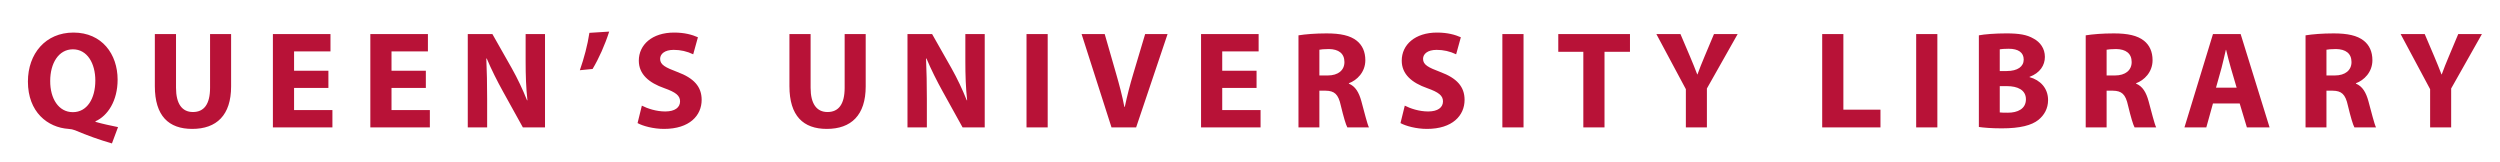
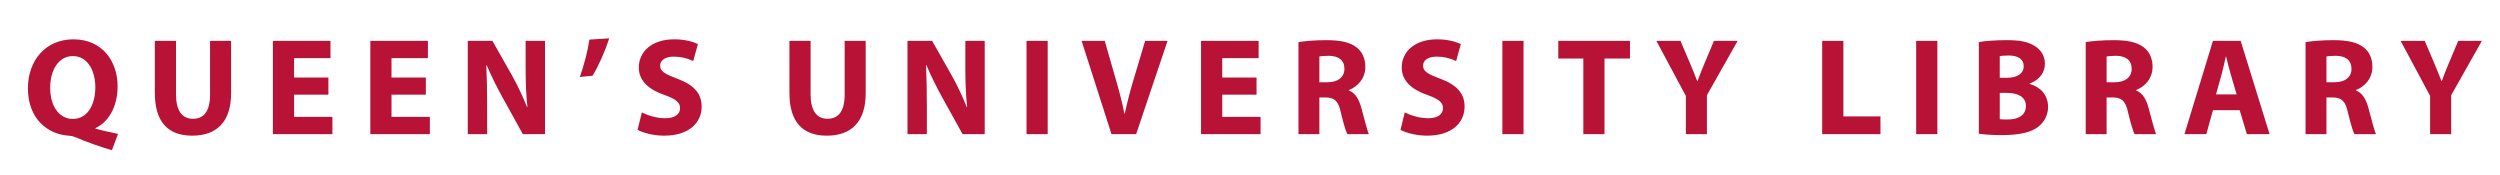
- <svg xmlns="http://www.w3.org/2000/svg" xmlns:xlink="http://www.w3.org/1999/xlink" width="433.5" height="28" viewBox="0 0 433.5 28">
+ <svg xmlns="http://www.w3.org/2000/svg" width="400" height="28" viewBox="0 0 433.5 28">
  <defs>
    <path id="a" d="M0 0h433.5v28H0z" />
  </defs>
-   <clipPath id="b">
-     <use xlink:href="#a" overflow="visible" />
-   </clipPath>
  <path d="M19.41 24.872a55.998 55.998 0 0 1-6.385-2.279 3.59 3.59 0 0 0-1.128-.241c-3.648-.24-7.057-2.928-7.057-8.209 0-4.847 3.072-8.496 7.897-8.496 4.945 0 7.657 3.744 7.657 8.16 0 3.673-1.704 6.266-3.84 7.225v.097c1.248.36 2.64.647 3.912.912l-1.056 2.831zm-6.769-5.425c2.448 0 3.889-2.328 3.889-5.496 0-2.952-1.393-5.4-3.889-5.4S8.705 11 8.705 14.023c-.024 3.072 1.464 5.424 3.912 5.424h.024zm17.88-13.536v9.312c0 2.785 1.056 4.201 2.928 4.201 1.921 0 2.976-1.344 2.976-4.201V5.911h3.649v9.073c0 4.992-2.52 7.368-6.745 7.368-4.08 0-6.48-2.256-6.48-7.416V5.911h3.672zm26.424 9.336h-5.953v3.841h6.649v3H47.32V5.911h9.985v3h-6.313v3.36h5.953zm16.896 0h-5.953v3.841h6.649v3H64.216V5.911h9.985v3h-6.313v3.36h5.953zm7.27 6.841V5.911h4.272l3.361 5.928a46.974 46.974 0 0 1 2.64 5.544h.072c-.24-2.136-.312-4.32-.312-6.768V5.911h3.361v16.177h-3.841l-3.456-6.24c-.96-1.729-2.016-3.817-2.808-5.713l-.073.024c.097 2.136.144 4.417.144 7.056v4.873h-3.36zm24.523-16.609c-.744 2.328-1.8 4.68-2.88 6.48l-2.208.216c.72-2.064 1.344-4.368 1.656-6.48l3.432-.216zm5.664 12.84c.984.505 2.496 1.009 4.057 1.009 1.679 0 2.568-.697 2.568-1.752 0-1.009-.769-1.585-2.712-2.281-2.689-.936-4.441-2.424-4.441-4.775 0-2.761 2.304-4.873 6.121-4.873 1.824 0 3.168.384 4.128.816l-.816 2.953a7.677 7.677 0 0 0-3.384-.769c-1.584 0-2.353.72-2.353 1.561 0 1.031.913 1.488 3 2.28 2.857 1.056 4.201 2.544 4.201 4.824 0 2.712-2.088 5.04-6.529 5.04-1.848 0-3.672-.504-4.584-1.008l.744-3.025zm29.261-12.408v9.312c0 2.785 1.056 4.201 2.928 4.201 1.921 0 2.976-1.344 2.976-4.201V5.911h3.649v9.073c0 4.992-2.52 7.368-6.745 7.368-4.08 0-6.48-2.256-6.48-7.416V5.911h3.672zm16.799 16.177V5.911h4.272l3.361 5.928a46.974 46.974 0 0 1 2.64 5.544h.072c-.24-2.136-.312-4.32-.312-6.768V5.911h3.36v16.177h-3.84l-3.456-6.24c-.96-1.729-2.016-3.817-2.808-5.713l-.073.024c.097 2.136.144 4.417.144 7.056v4.873h-3.36zm20.64-16.177h3.672v16.177h-3.672zm14.736 16.177l-5.185-16.177h4.009l1.968 6.84c.552 1.921 1.056 3.769 1.44 5.784h.072a70.788 70.788 0 0 1 1.465-5.712l2.064-6.912h3.888l-5.449 16.177h-4.272zm25.153-6.841h-5.953v3.841h6.648v3h-10.32V5.911h9.984v3h-6.312v3.36h5.953zm7.27-9.12c1.176-.192 2.929-.336 4.873-.336 2.399 0 4.08.359 5.231 1.272.961.768 1.488 1.896 1.488 3.384 0 2.065-1.464 3.481-2.855 3.985v.072c1.128.455 1.752 1.535 2.16 3.023.504 1.824 1.008 3.937 1.319 4.561h-3.744c-.264-.48-.647-1.776-1.128-3.769-.432-2.017-1.128-2.567-2.617-2.592h-1.104v6.36h-3.624V6.127zm3.624 6.96h1.439c1.825 0 2.905-.912 2.905-2.328 0-1.488-1.008-2.232-2.688-2.256-.888 0-1.392.072-1.656.12v4.464zm14.808 5.232c.984.505 2.496 1.009 4.057 1.009 1.68 0 2.568-.697 2.568-1.752 0-1.009-.769-1.585-2.713-2.281-2.688-.936-4.44-2.424-4.44-4.775 0-2.761 2.305-4.873 6.121-4.873 1.824 0 3.168.384 4.128.816l-.815 2.953a7.677 7.677 0 0 0-3.384-.769c-1.584 0-2.354.72-2.354 1.561 0 1.031.912 1.488 3.001 2.28 2.855 1.056 4.2 2.544 4.2 4.824 0 2.712-2.089 5.04-6.528 5.04-1.849 0-3.673-.504-4.585-1.008l.744-3.025zm16.92-12.408h3.673v16.177h-3.673zm14.04 3.072h-4.344V5.911h12.433v3.072h-4.416v13.105h-3.673zm17.779 13.105v-6.625l-5.112-9.552h4.177l1.656 3.888c.504 1.176.84 2.04 1.248 3.096h.048c.36-1.008.744-1.944 1.224-3.096l1.633-3.888h4.104l-5.329 9.433v6.744h-3.649zm23.64-16.177h3.673v13.105h6.432v3.072h-10.105zm16.296 0h3.674v16.177h-3.674zm10.871.215c.96-.192 2.904-.336 4.728-.336 2.233 0 3.602.216 4.777.913 1.128.6 1.944 1.704 1.944 3.168 0 1.44-.84 2.784-2.664 3.456v.048c1.848.504 3.216 1.896 3.216 3.984 0 1.465-.672 2.616-1.68 3.433-1.177.937-3.145 1.464-6.36 1.464-1.801 0-3.145-.12-3.961-.24V6.126zm3.624 6.192h1.2c1.921 0 2.952-.791 2.952-1.991 0-1.225-.936-1.873-2.592-1.873-.792 0-1.249.049-1.561.097v3.767zm0 7.178c.36.047.793.047 1.417.047 1.655 0 3.12-.647 3.12-2.328 0-1.631-1.465-2.279-3.288-2.279h-1.249v4.56zm14.904-13.369c1.176-.192 2.929-.336 4.873-.336 2.399 0 4.08.359 5.232 1.272.96.768 1.487 1.896 1.487 3.384 0 2.065-1.464 3.481-2.855 3.985v.072c1.128.455 1.752 1.535 2.16 3.023.504 1.824 1.008 3.937 1.319 4.561h-3.744c-.264-.48-.647-1.776-1.128-3.769-.432-2.017-1.128-2.567-2.617-2.592h-1.104v6.36h-3.624V6.127zm3.624 6.96h1.44c1.824 0 2.904-.912 2.904-2.328 0-1.488-1.008-2.232-2.688-2.256-.888 0-1.392.072-1.656.12v4.464zm18.441 4.849l-1.152 4.152h-3.792l4.944-16.178h4.801l5.016 16.178h-3.936l-1.249-4.152h-4.632zm4.104-2.737l-1.008-3.432c-.288-.96-.576-2.16-.816-3.121h-.048c-.24.961-.481 2.185-.744 3.121l-.96 3.432h3.576zm11.951-9.072c1.176-.192 2.929-.336 4.873-.336 2.398 0 4.08.359 5.232 1.272.96.768 1.487 1.896 1.487 3.384 0 2.065-1.464 3.481-2.855 3.985v.072c1.128.455 1.752 1.535 2.159 3.023.505 1.824 1.009 3.937 1.32 4.561h-3.744c-.264-.48-.647-1.776-1.128-3.769-.432-2.017-1.128-2.567-2.617-2.592h-1.104v6.36h-3.624V6.127zm3.624 6.96h1.44c1.824 0 2.904-.912 2.904-2.328 0-1.488-1.008-2.232-2.688-2.256-.888 0-1.392.072-1.656.12v4.464zm17.976 9.001v-6.625l-5.112-9.552h4.177l1.656 3.888c.504 1.176.84 2.04 1.248 3.096h.048c.36-1.008.744-1.944 1.224-3.096l1.633-3.888h4.104l-5.329 9.433v6.744h-3.649z" clip-path="url(#b)" fill="#b81237" />
</svg>
